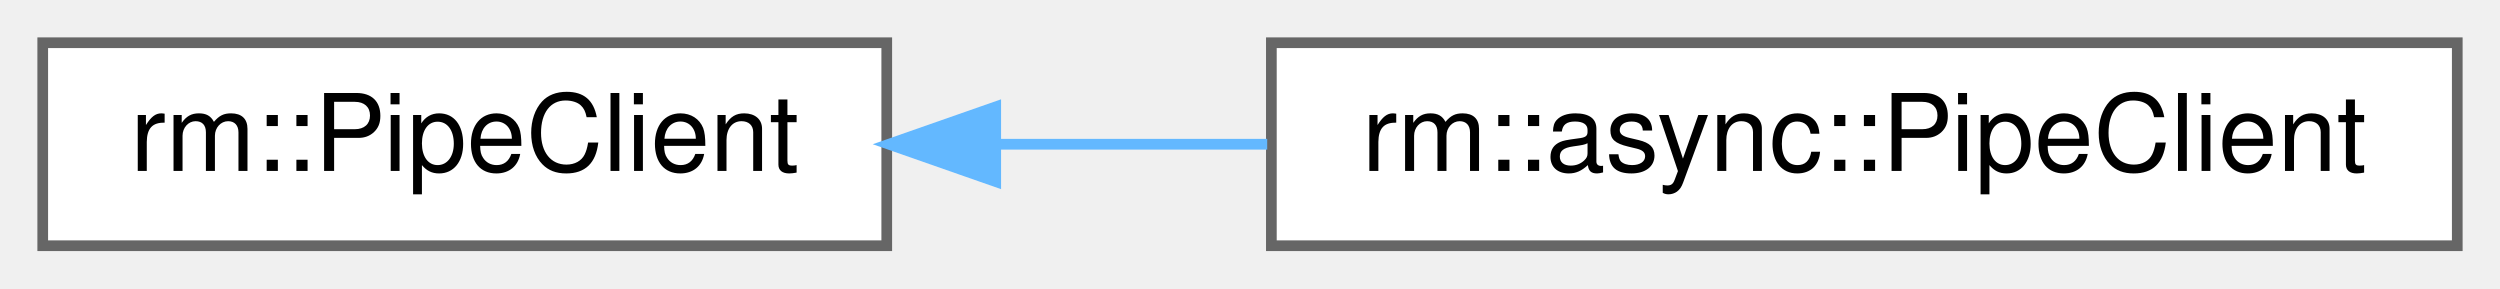
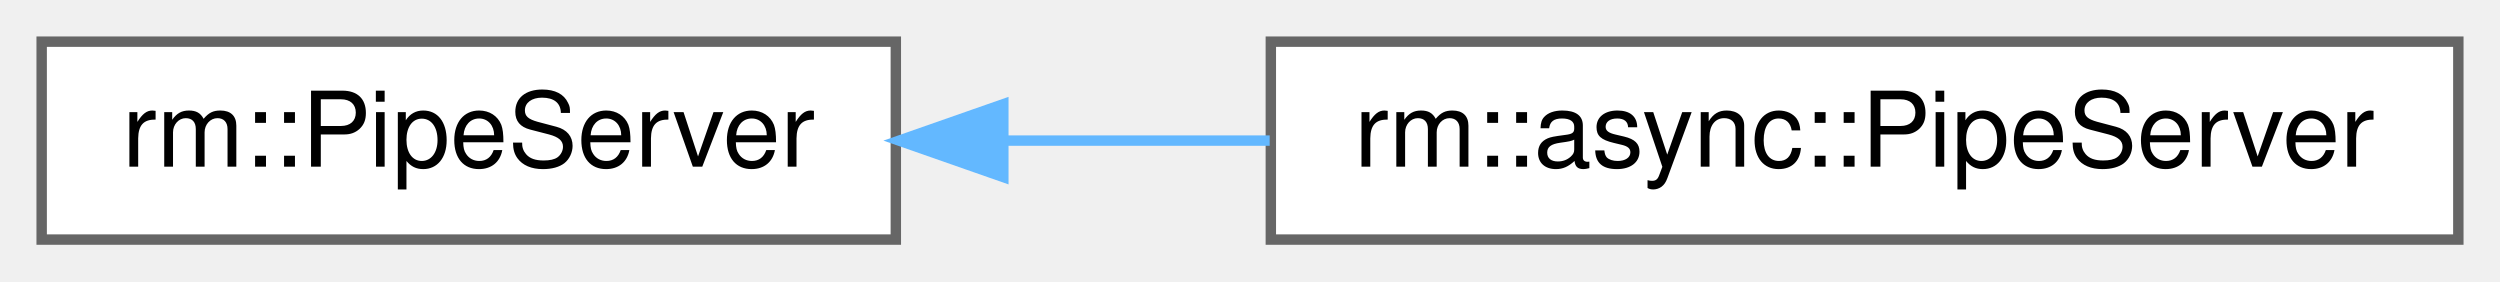
- <svg xmlns="http://www.w3.org/2000/svg" xmlns:xlink="http://www.w3.org/1999/xlink" width="234pt" height="27pt" viewBox="0.00 0.00 234.00 27.00">
+ <svg xmlns="http://www.w3.org/2000/svg" xmlns:xlink="http://www.w3.org/1999/xlink" width="240pt" height="27pt" viewBox="0.00 0.00 240.00 27.00">
  <g id="graph0" class="graph" transform="scale(1 1) rotate(0) translate(4 23)">
    <g id="Node000000" class="node">
      <g id="a_Node000000">
-         <a xlink:href="d8/d8c/classrm_1_1PipeClient.html" target="_top" xlink:title="命名管道客户端">
-           <polygon fill="white" stroke="#666666" points="79,-19 0,-19 0,0 79,0 79,-19" />
-           <text text-anchor="middle" x="39.5" y="-7" font-family="Helvetica,sans-Serif" font-size="10.00">rm::PipeClient</text>
+         <a xlink:href="da/d82/classrm_1_1PipeServer.html" target="_top" xlink:title="命名管道服务端">
+           <polygon fill="white" stroke="#666666" points="82,-19 0,-19 0,0 82,0 82,-19" />
+           <text text-anchor="middle" x="41" y="-7" font-family="Helvetica,sans-Serif" font-size="10.00">rm::PipeServer</text>
        </a>
      </g>
    </g>
    <g id="Node000001" class="node">
      <g id="a_Node000001">
-         <a xlink:href="dc/dba/classrm_1_1async_1_1PipeClient.html" target="_top" xlink:title="异步命名管道客户端">
-           <polygon fill="white" stroke="#666666" points="226,-19 115,-19 115,0 226,0 226,-19" />
-           <text text-anchor="middle" x="170.5" y="-7" font-family="Helvetica,sans-Serif" font-size="10.00">rm::async::PipeClient</text>
+         <a xlink:href="db/dc2/classrm_1_1async_1_1PipeServer.html" target="_top" xlink:title="异步命名管道服务端">
+           <polygon fill="white" stroke="#666666" points="232,-19 118,-19 118,0 232,0 232,-19" />
+           <text text-anchor="middle" x="175" y="-7" font-family="Helvetica,sans-Serif" font-size="10.00">rm::async::PipeServer</text>
        </a>
      </g>
    </g>
-     <g id="edge73_Node000000_Node000001" class="edge">
-       <g id="a_edge73_Node000000_Node000001">
+     <g id="edge74_Node000000_Node000001" class="edge">
+       <g id="a_edge74_Node000000_Node000001">
        <a xlink:title=" ">
-           <path fill="none" stroke="#63b8ff" d="M89.4,-9.5C97.64,-9.5 106.23,-9.5 114.61,-9.5" />
-           <polygon fill="#63b8ff" stroke="#63b8ff" points="89.2,-6 79.2,-9.5 89.2,-13 89.2,-6" />
+           <path fill="none" stroke="#63b8ff" d="M92.58,-9.5C100.86,-9.5 109.49,-9.5 117.89,-9.5" />
+           <polygon fill="#63b8ff" stroke="#63b8ff" points="92.32,-6 82.32,-9.5 92.32,-13 92.32,-6" />
        </a>
      </g>
    </g>
  </g>
</svg>
